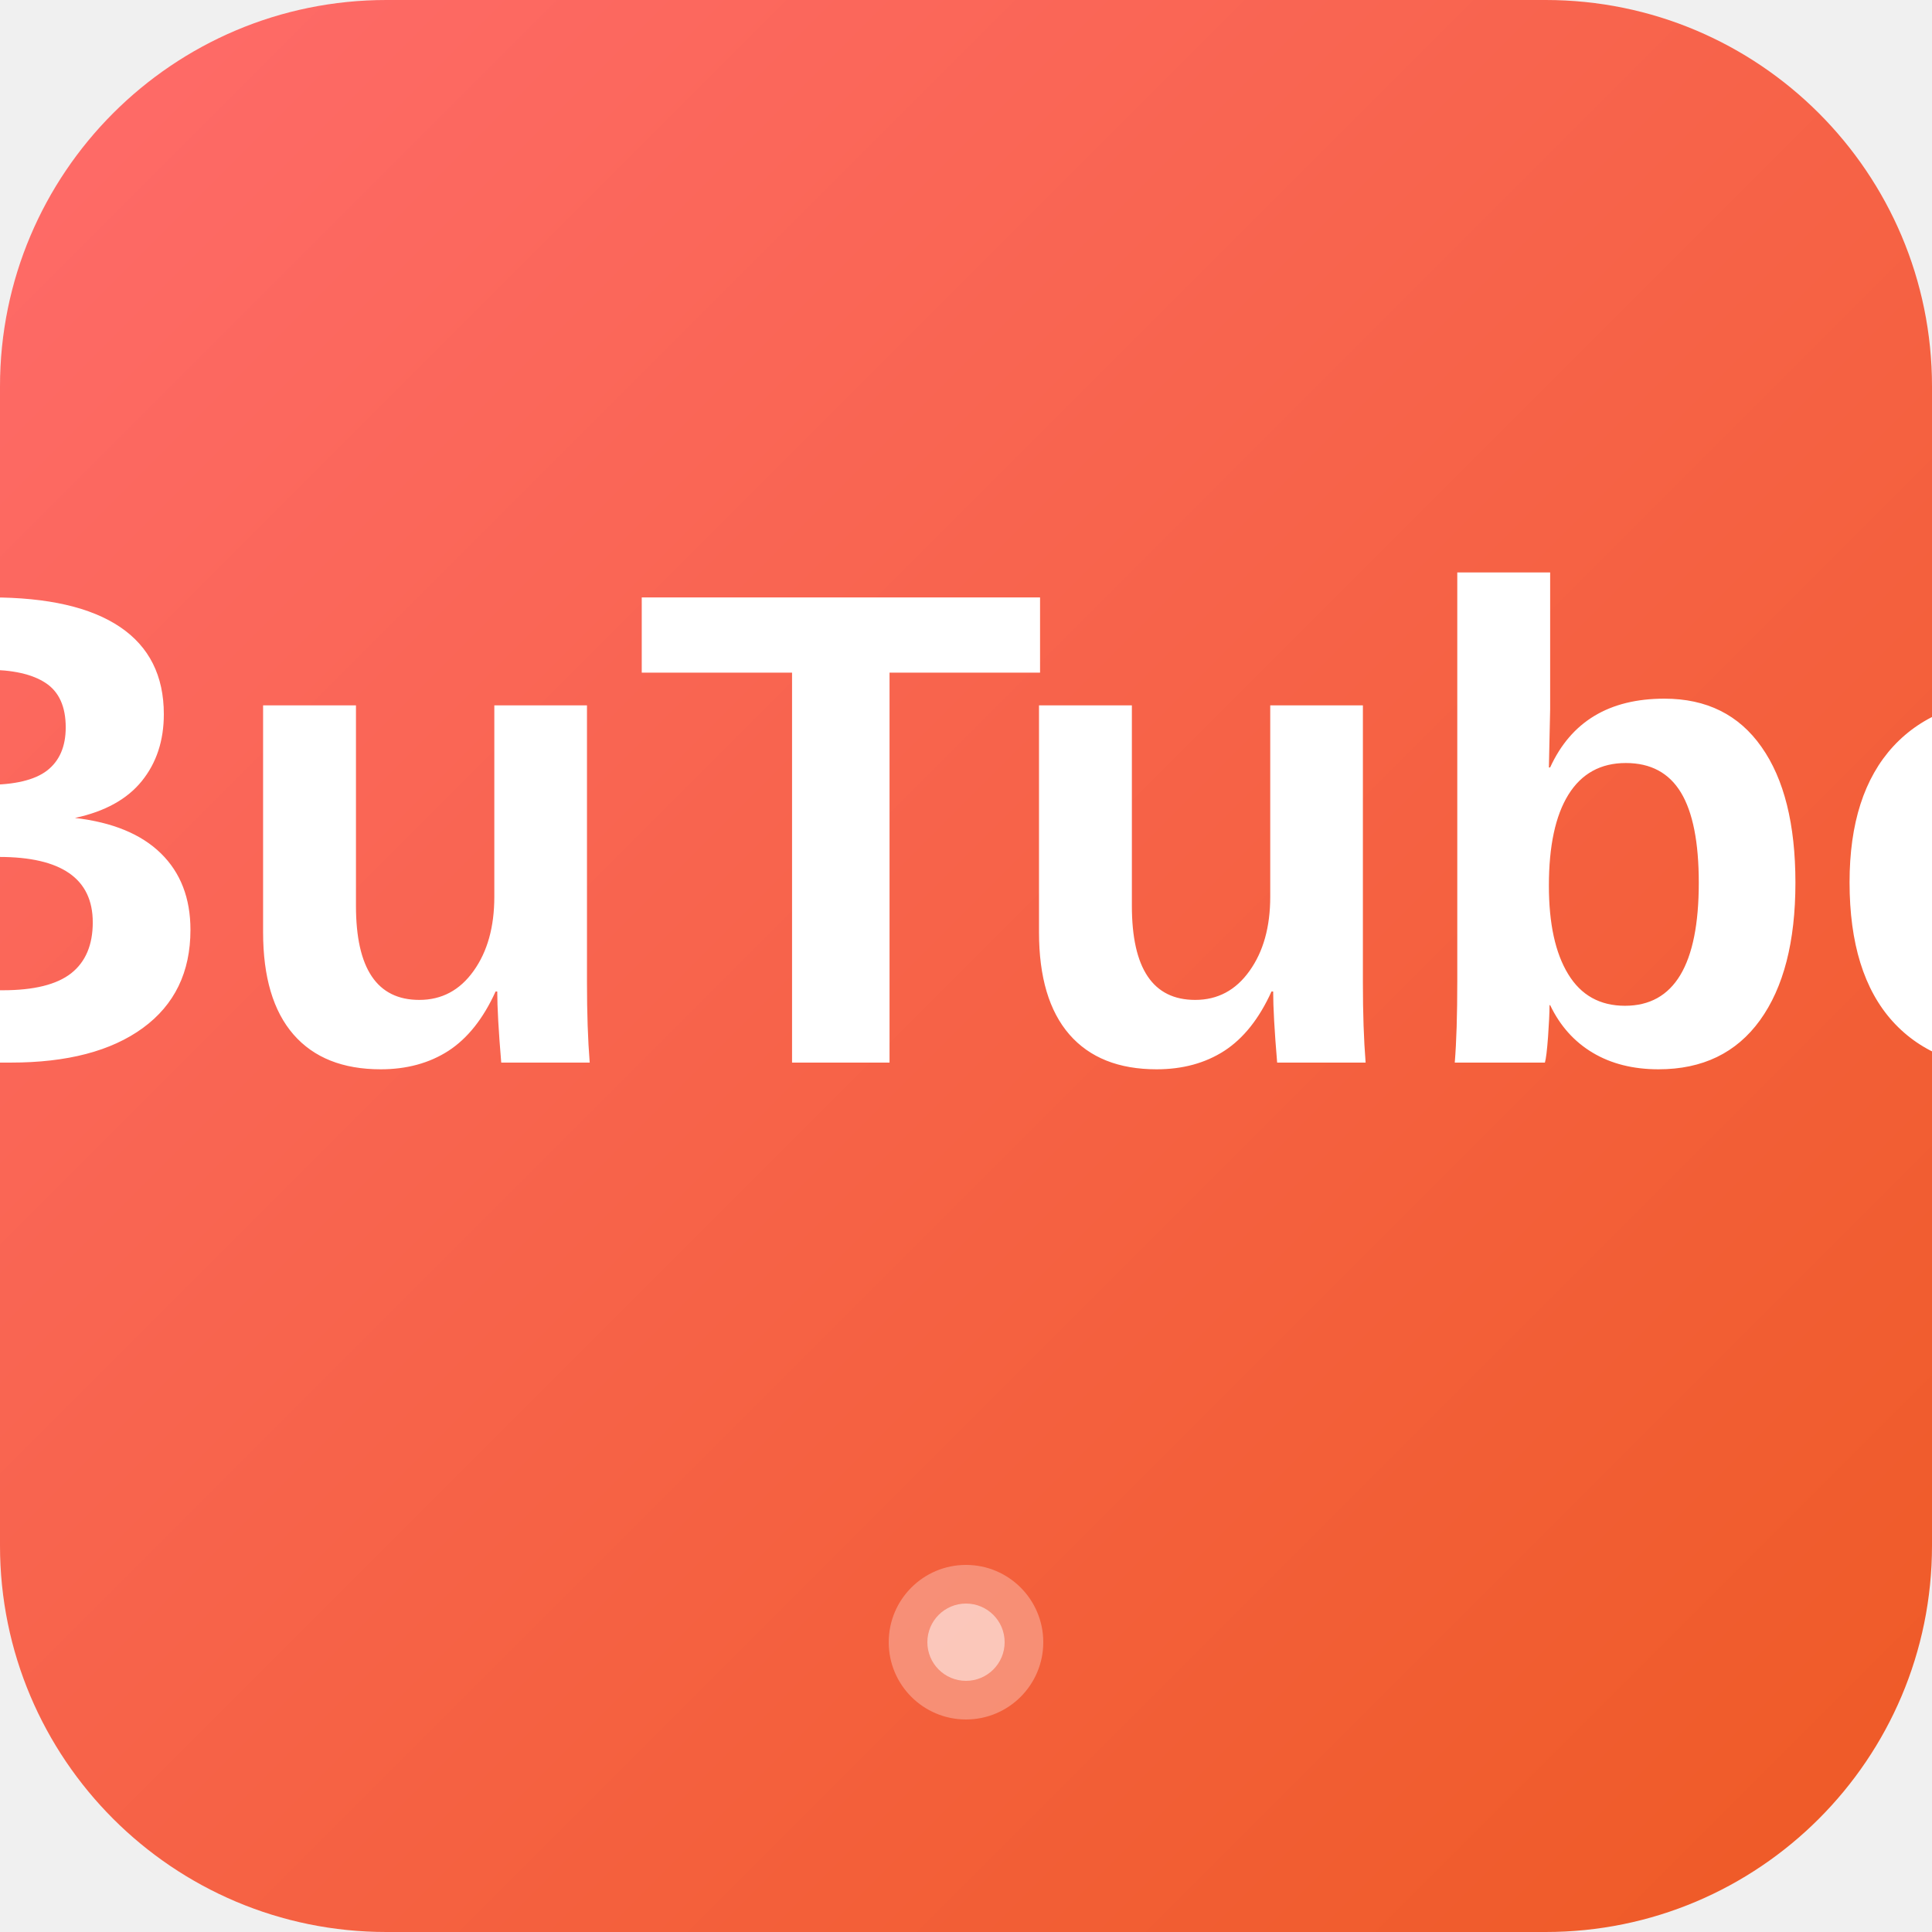
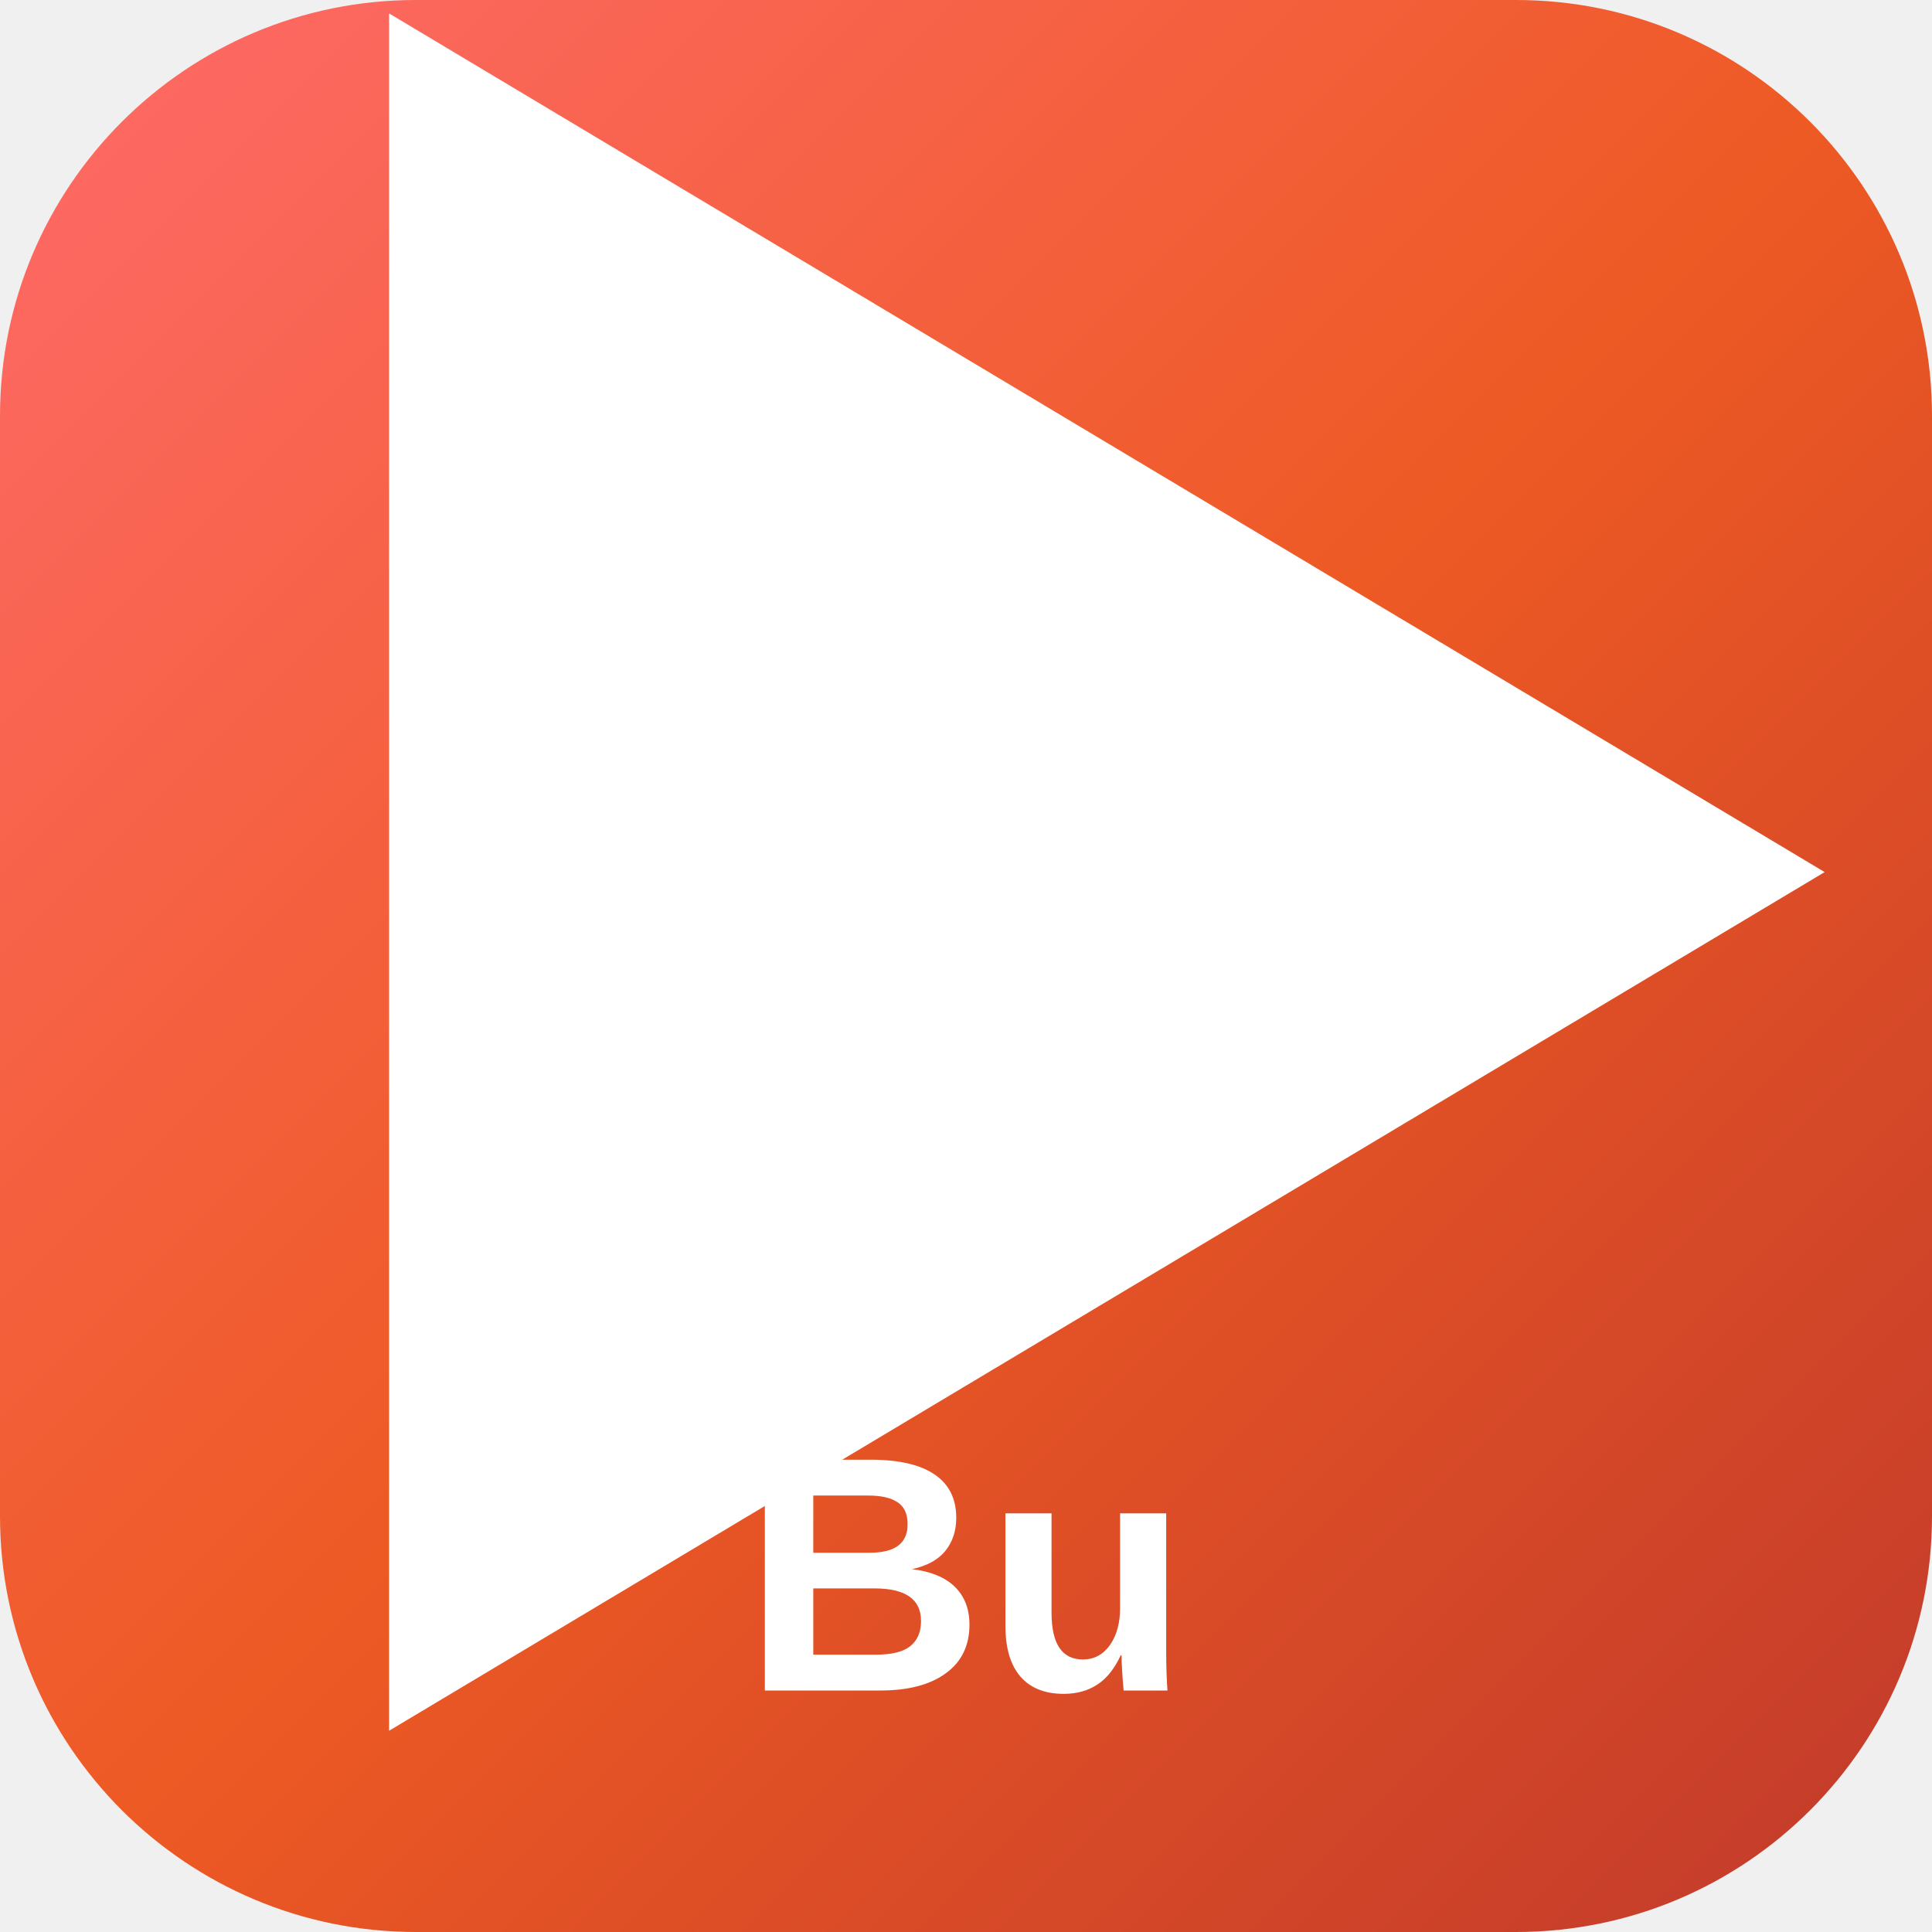
<svg xmlns="http://www.w3.org/2000/svg" width="144" height="144" viewBox="0 0 144 144">
  <defs>
    <linearGradient id="grad" x1="0%" y1="0%" x2="100%" y2="100%">
      <stop offset="0%" style="stop-color:#ff6b6b;stop-opacity:1" />
-       <stop offset="100%" style="stop-color:#ee5a24;stop-opacity:1" />
+       <stop offset="50%" style="stop-color:#ee5a24;stop-opacity:1" />
+       <stop offset="100%" style="stop-color:#c0392b;stop-opacity:1" />
    </linearGradient>
  </defs>
-   <rect width="144" height="144" rx="28.8" fill="url(#grad)" />
-   <text x="50%" y="79.2" text-anchor="middle" fill="white" font-family="Arial, sans-serif" font-weight="bold" font-size="50.4">BuTube</text>
-   <circle cx="72" cy="122.4" r="5.76" fill="white" opacity="0.3" />
-   <circle cx="72" cy="122.4" r="2.88" fill="white" opacity="0.5" />
+   <rect width="144" height="144" rx="31" ry="31" fill="url(#grad)" />
+   <g transform="translate(72, 65)">
+     <polygon points="-43,-64 64,0 -43,64" fill="white" />
+   </g>
+   <text x="72" y="126" text-anchor="middle" fill="white" font-family="Arial, sans-serif" font-weight="bold" font-size="25">
+     Bu
+   </text>
</svg>
